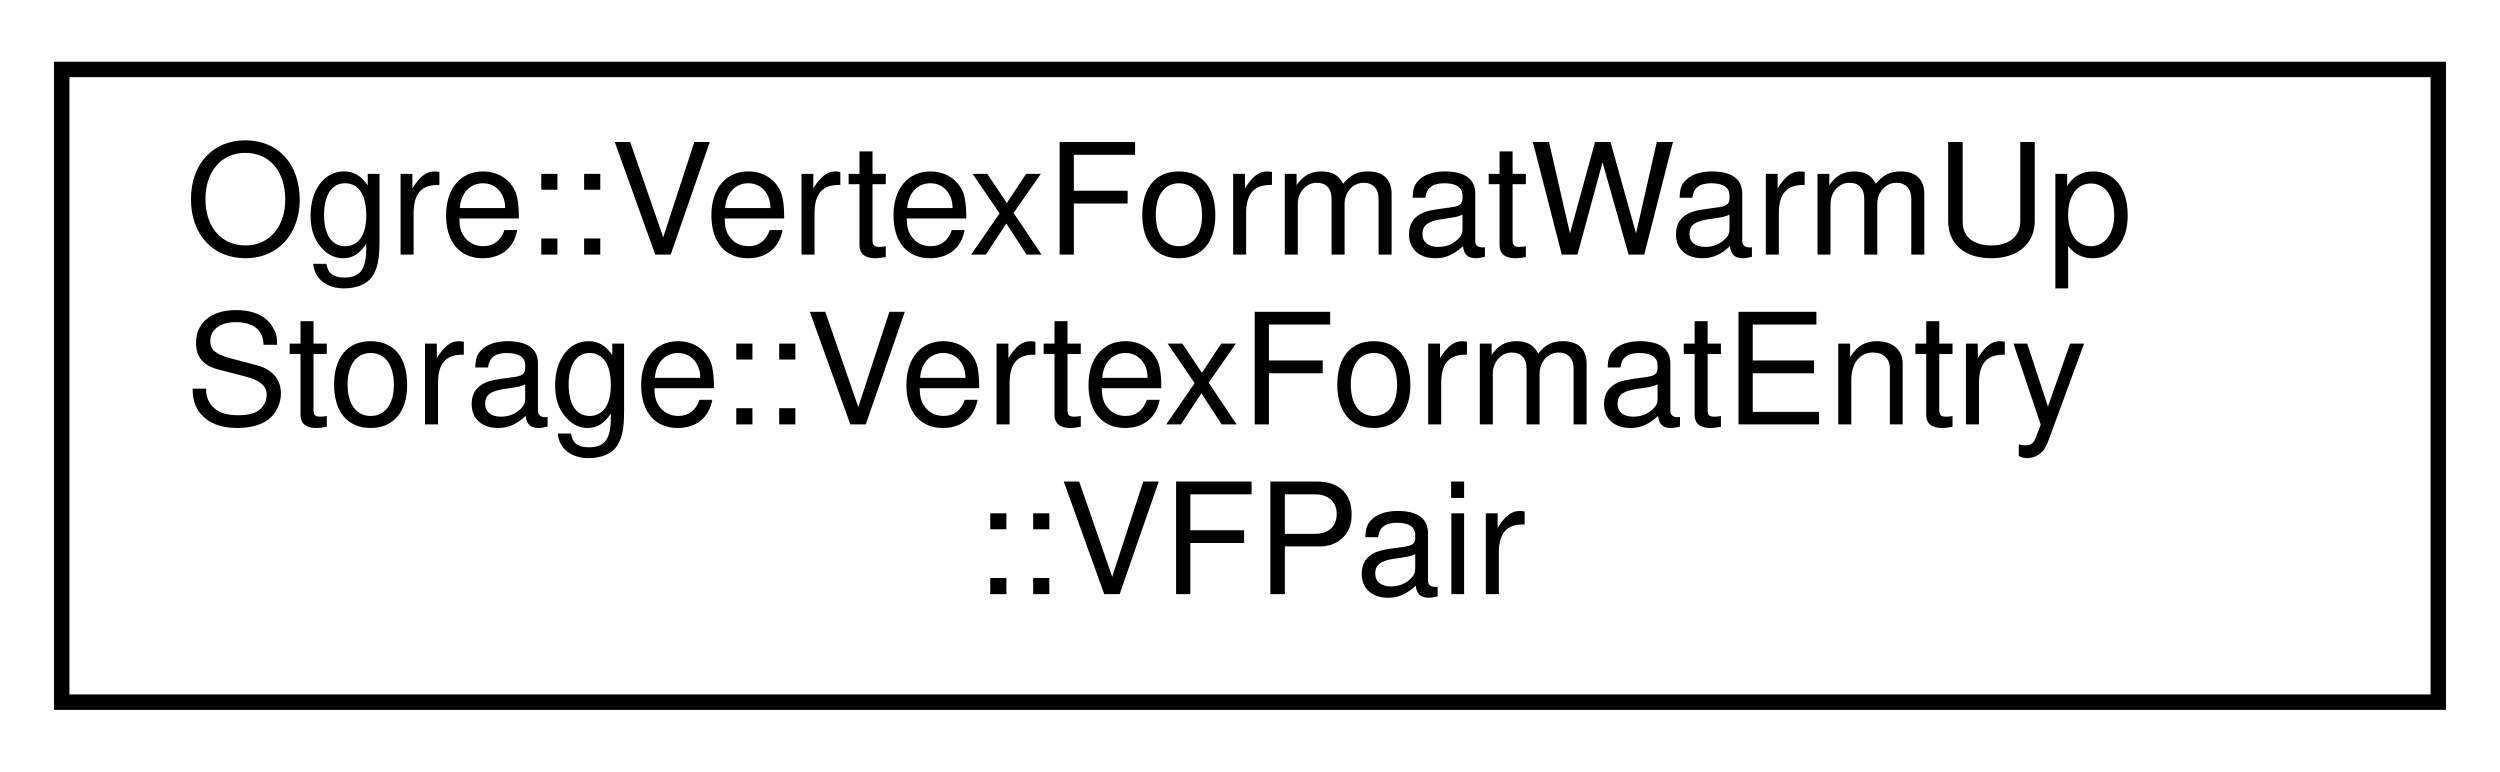
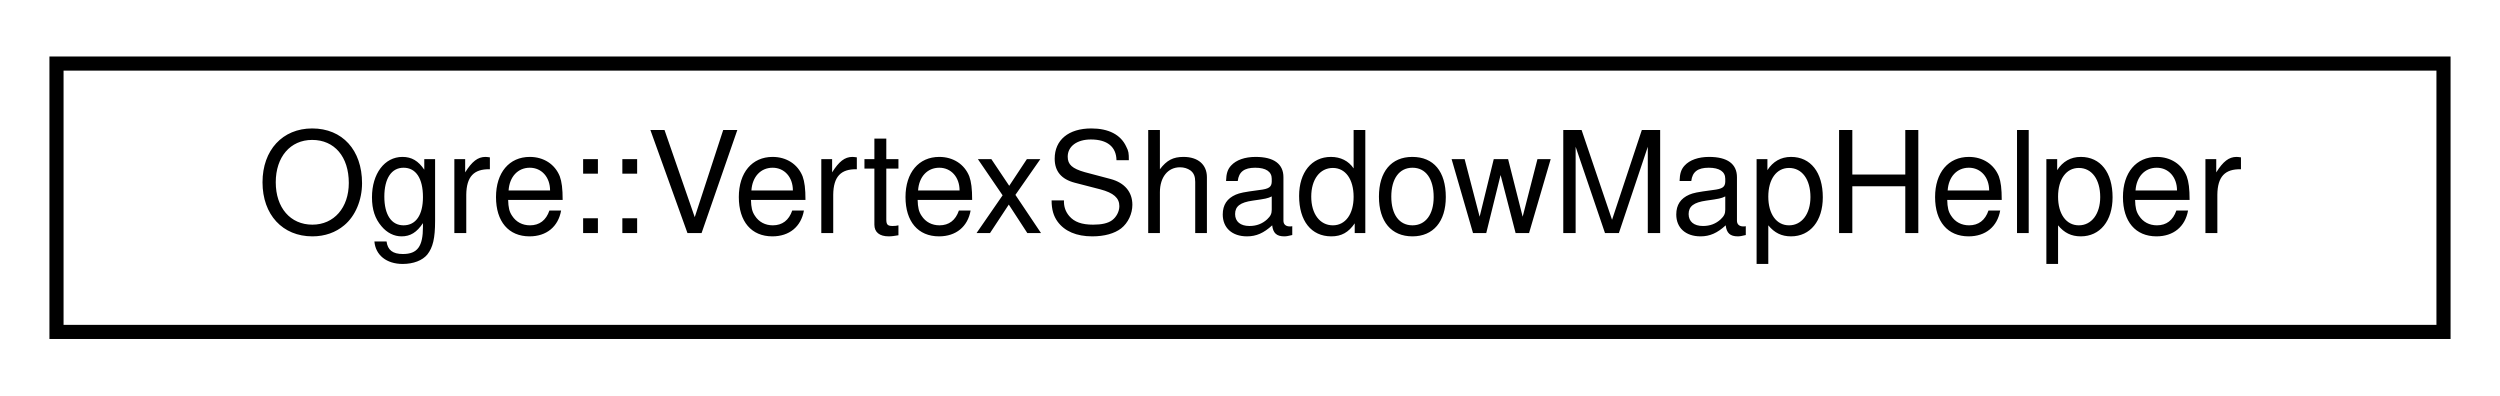
- <svg xmlns="http://www.w3.org/2000/svg" xmlns:xlink="http://www.w3.org/1999/xlink" width="162pt" height="50pt" viewBox="0.00 0.00 162.00 50.00">
-   <g id="graph0" class="graph" transform="scale(1 1) rotate(0) translate(4 46)">
+ <svg xmlns="http://www.w3.org/2000/svg" xmlns:xlink="http://www.w3.org/1999/xlink" width="177pt" height="28pt" viewBox="0.00 0.00 177.00 28.00">
+   <g id="graph0" class="graph" transform="scale(1 1) rotate(0) translate(4 24)">
    <g id="node1" class="node">
      <g id="a_node1">
-         <a xlink:href="struct_ogre_1_1_vertex_format_warm_up_storage_1_1_vertex_format_entry_1_1_v_f_pair.html" target="_top" xlink:title=" ">
-           <polygon fill="none" stroke="black" points="0,-0.5 0,-41.5 154,-41.5 154,-0.5 0,-0.5" />
-           <text text-anchor="start" x="8" y="-29.5" font-family="Helvetica,sans-Serif" font-size="10.00">Ogre::VertexFormatWarmUp</text>
-           <text text-anchor="start" x="8" y="-18.5" font-family="Helvetica,sans-Serif" font-size="10.00">Storage::VertexFormatEntry</text>
-           <text text-anchor="middle" x="77" y="-7.5" font-family="Helvetica,sans-Serif" font-size="10.00">::VFPair</text>
+         <a xlink:href="class_ogre_1_1_vertex_shadow_map_helper.html" target="_top" xlink:title=" ">
+           <polygon fill="none" stroke="black" points="0,-0.5 0,-19.5 169,-19.5 169,-0.5 0,-0.5" />
+           <text text-anchor="middle" x="84.5" y="-7.5" font-family="Helvetica,sans-Serif" font-size="10.00">Ogre::VertexShadowMapHelper</text>
        </a>
      </g>
    </g>
  </g>
</svg>
